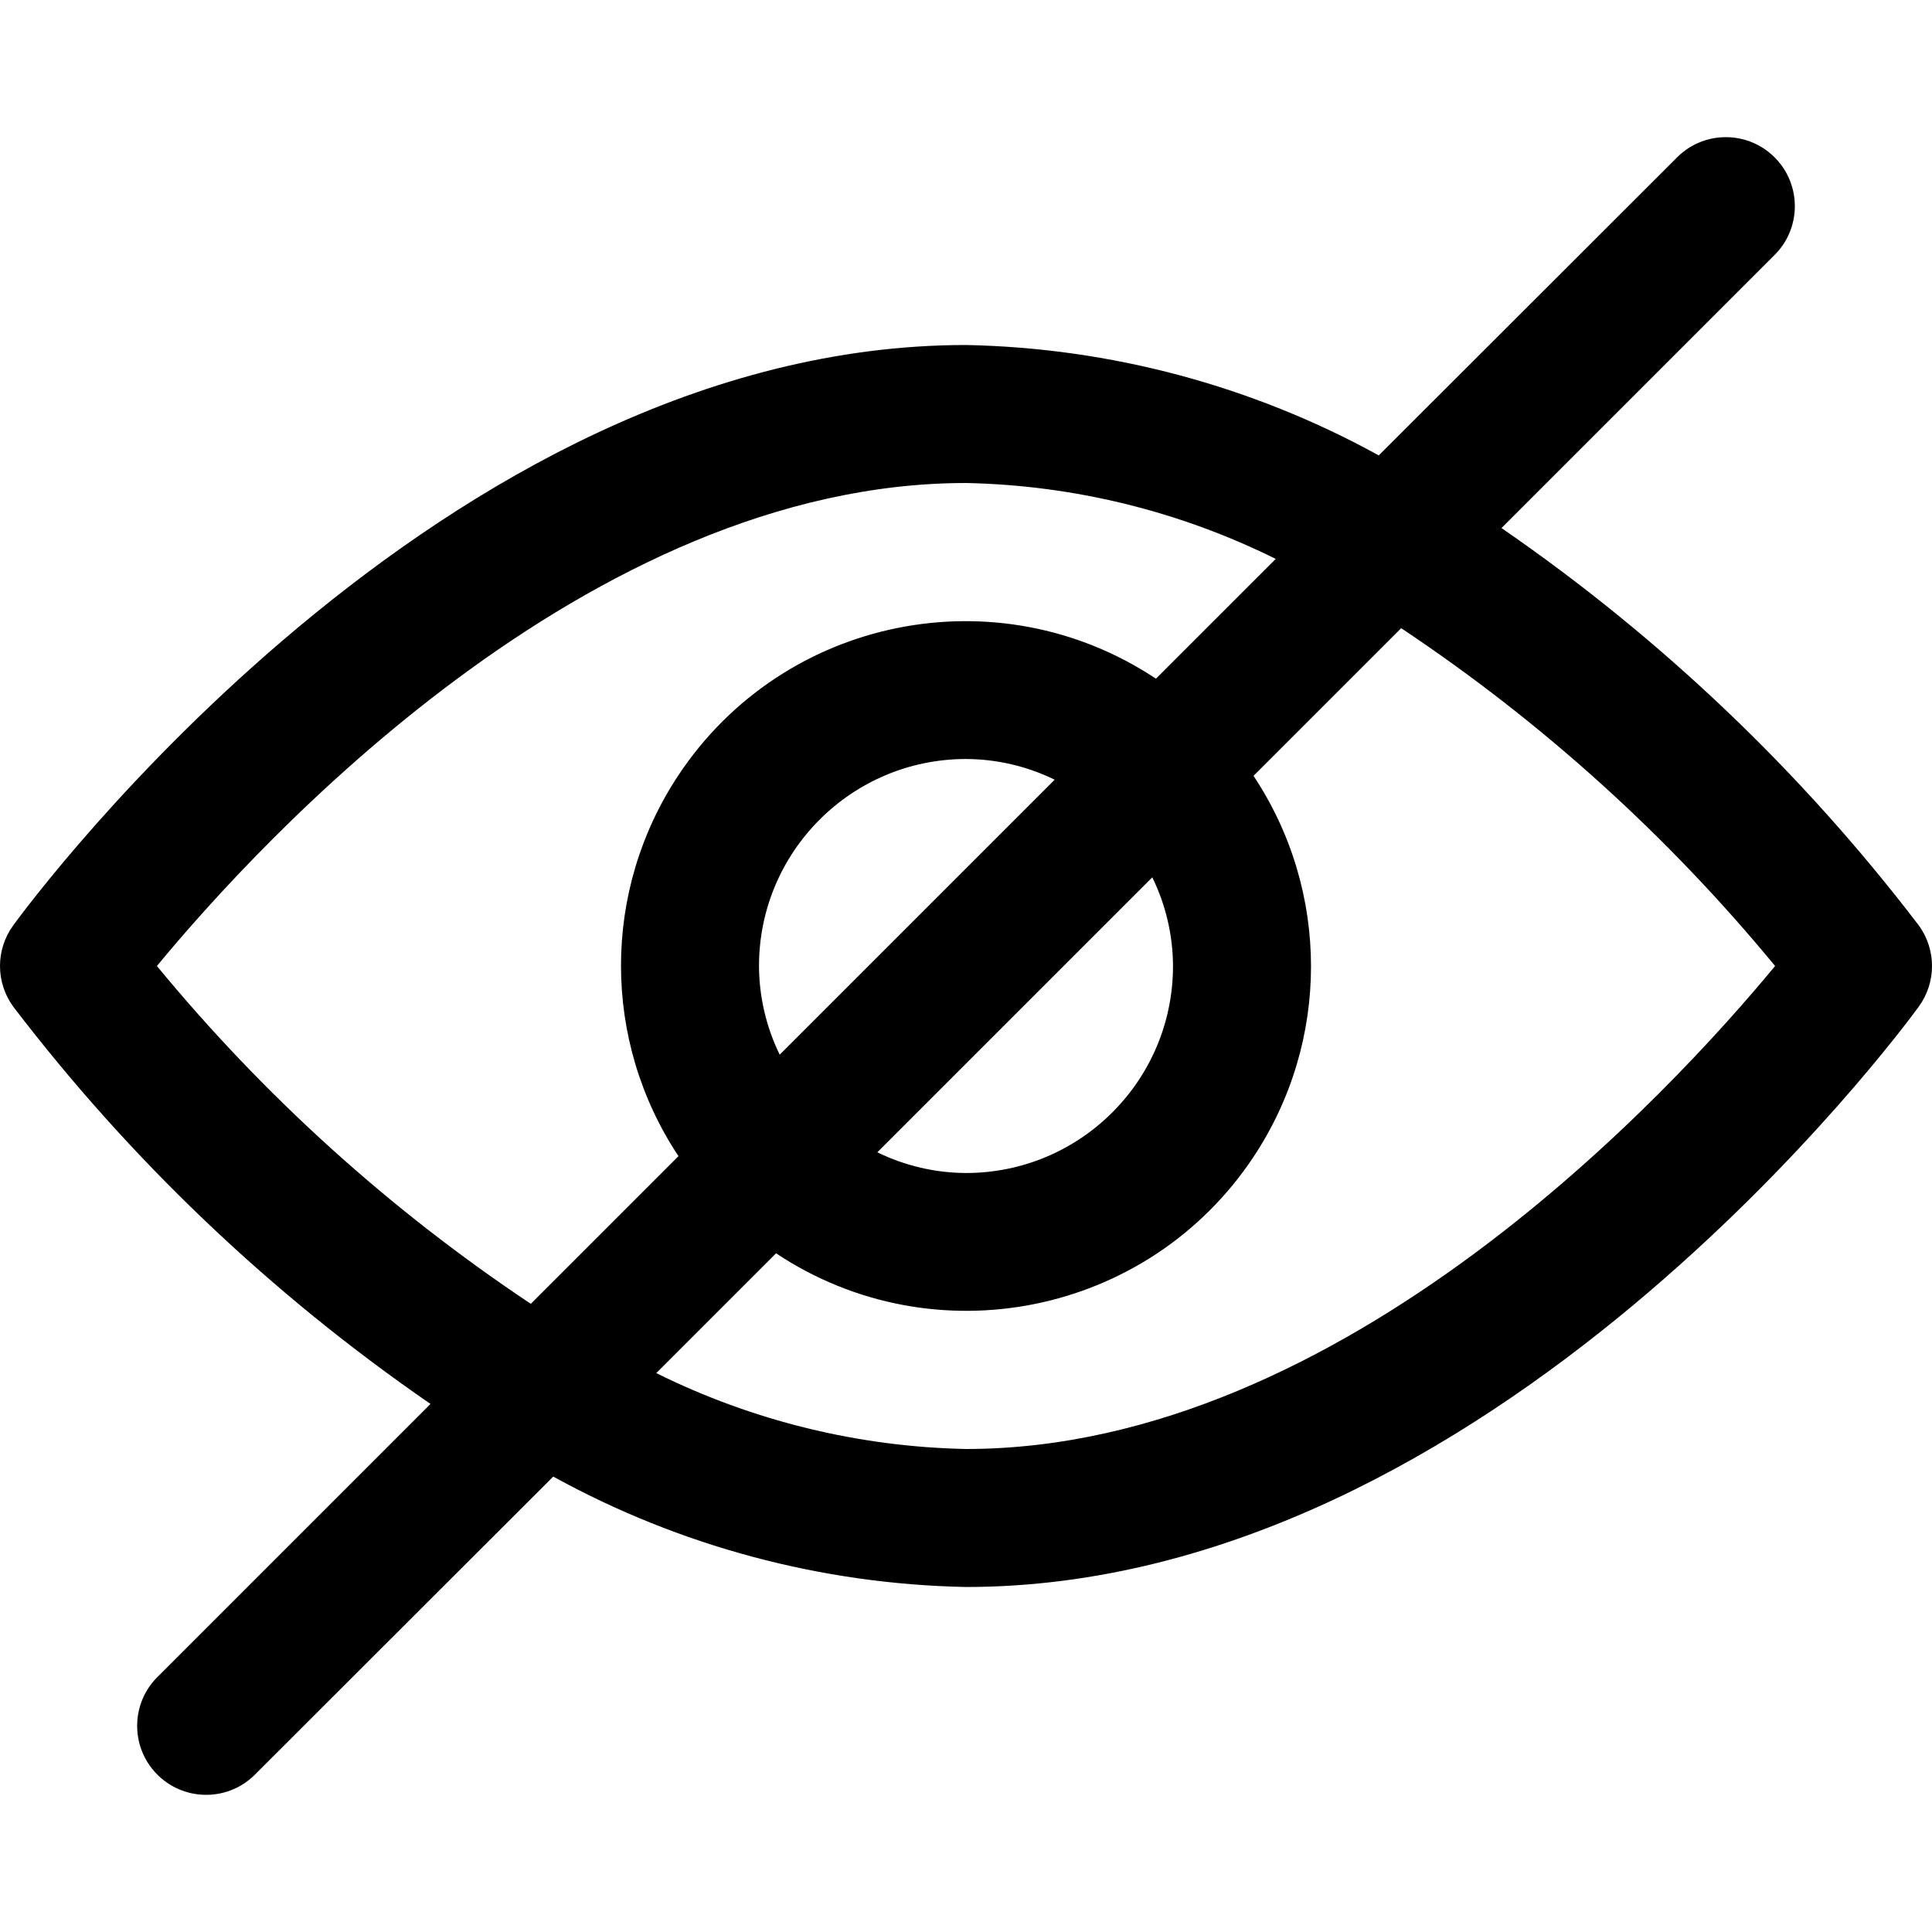
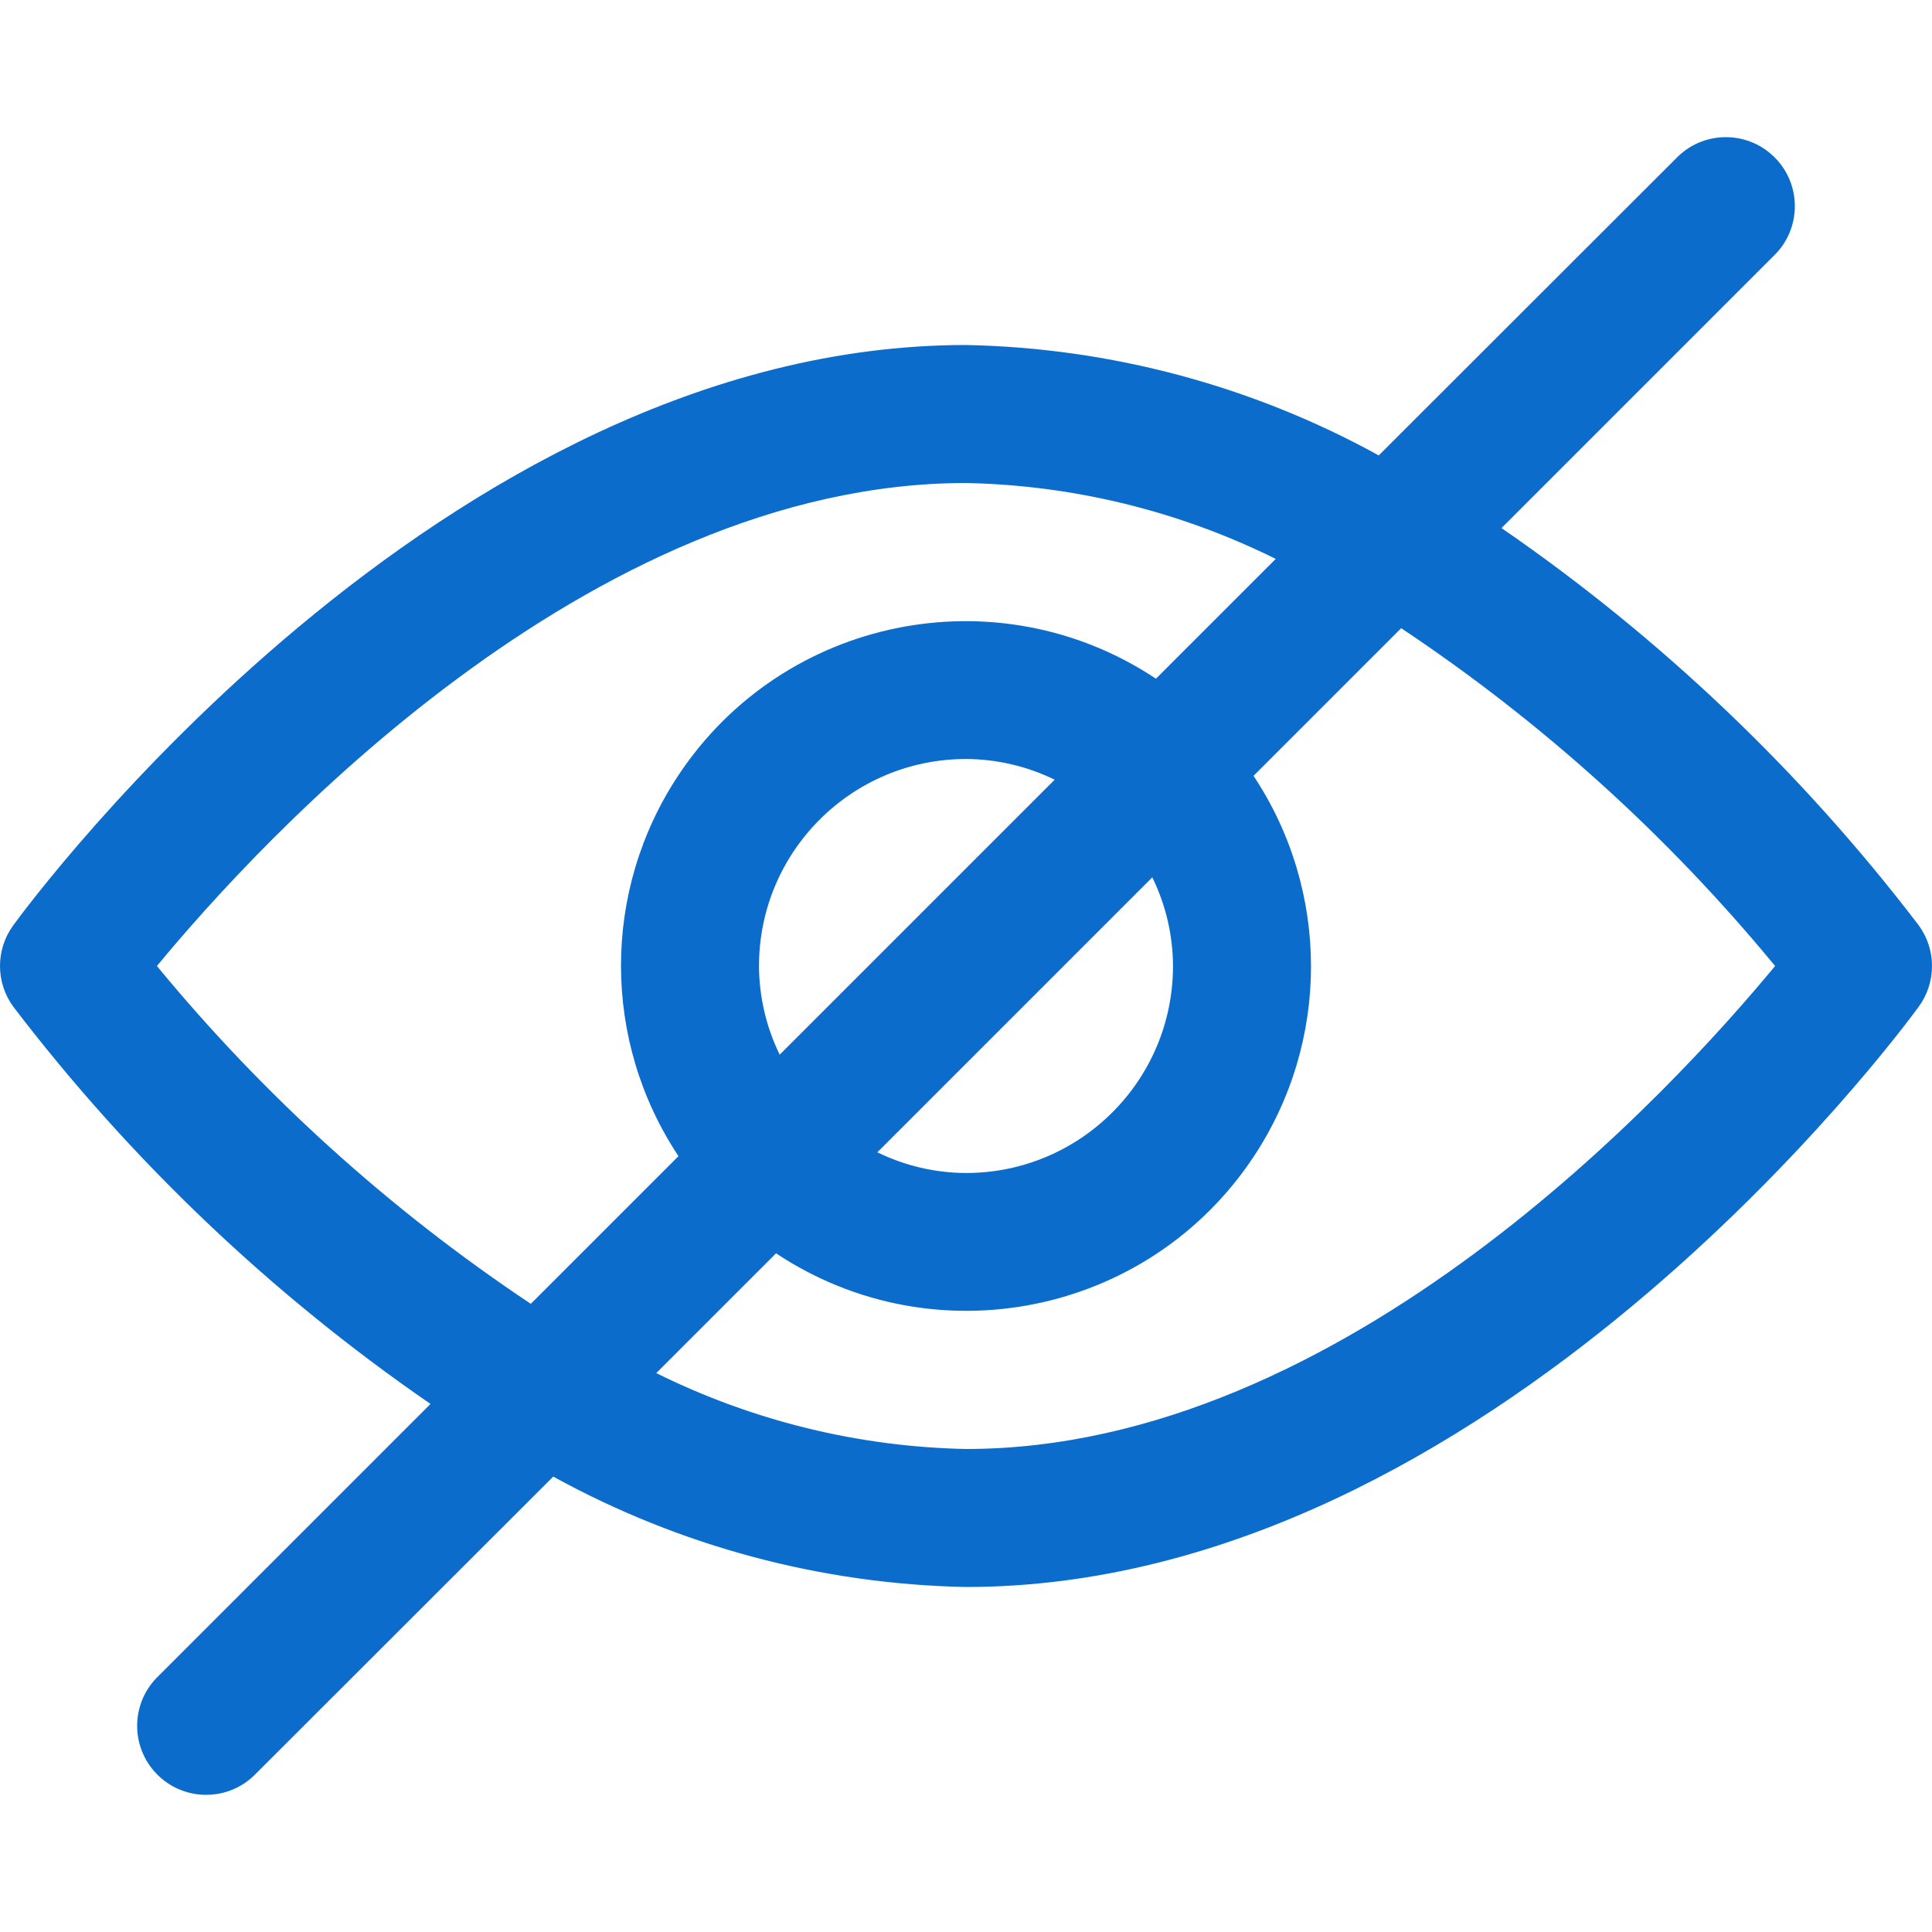
<svg xmlns="http://www.w3.org/2000/svg" version="1.1" id="Capa_1" x="0px" y="0px" viewBox="0 0 477.871 477.871" style="enable-background:new 0 0 477.871 477.871;" xml:space="preserve">
  <g>
    <g>
-       <path d="M474.609,228.901c-29.006-38.002-63.843-71.175-103.219-98.287l67.345-67.345c6.78-6.548,6.968-17.352,0.42-24.132    c-6.548-6.78-17.352-6.968-24.132-0.42c-0.142,0.137-0.282,0.277-0.42,0.42l-73.574,73.506    c-31.317-17.236-66.353-26.607-102.093-27.307C109.229,85.336,7.529,223.03,3.262,228.9c-4.349,5.983-4.349,14.087,0,20.07    c29.006,38.002,63.843,71.175,103.219,98.287l-67.345,67.345c-6.78,6.548-6.968,17.352-0.42,24.132    c6.548,6.78,17.352,6.968,24.132,0.42c0.142-0.137,0.282-0.277,0.42-0.42l73.574-73.506    c31.317,17.236,66.353,26.607,102.093,27.307c129.707,0,231.407-137.694,235.674-143.565    C478.959,242.988,478.959,234.884,474.609,228.901z M131.296,322.494c-34.767-23.156-65.931-51.311-92.484-83.558    c25.122-30.43,106.598-119.467,200.124-119.467c26.609,0.538,52.77,6.949,76.612,18.773L285.92,167.87    c-39.2-26.025-92.076-15.345-118.101,23.855c-18.958,28.555-18.958,65.691,0,94.246L131.296,322.494z M285.016,217.005    c3.34,6.83,5.091,14.328,5.12,21.931c0,28.277-22.923,51.2-51.2,51.2c-7.603-0.029-15.101-1.78-21.931-5.12L285.016,217.005z     M192.856,260.866c-3.34-6.83-5.091-14.328-5.12-21.931c0-28.277,22.923-51.2,51.2-51.2c7.603,0.029,15.101,1.78,21.931,5.12    L192.856,260.866z M238.936,358.402c-26.609-0.538-52.769-6.949-76.612-18.773l29.628-29.628    c39.2,26.025,92.076,15.345,118.101-23.855c18.958-28.555,18.958-65.691,0-94.246l36.523-36.523    c34.767,23.156,65.931,51.312,92.484,83.558C413.937,269.366,332.461,358.402,238.936,358.402z" />
+       <path d="M474.609,228.901c-29.006-38.002-63.843-71.175-103.219-98.287l67.345-67.345c6.78-6.548,6.968-17.352,0.42-24.132    c-6.548-6.78-17.352-6.968-24.132-0.42c-0.142,0.137-0.282,0.277-0.42,0.42l-73.574,73.506    c-31.317-17.236-66.353-26.607-102.093-27.307C109.229,85.336,7.529,223.03,3.262,228.9c-4.349,5.983-4.349,14.087,0,20.07    c29.006,38.002,63.843,71.175,103.219,98.287l-67.345,67.345c-6.78,6.548-6.968,17.352-0.42,24.132    c6.548,6.78,17.352,6.968,24.132,0.42c0.142-0.137,0.282-0.277,0.42-0.42l73.574-73.506    c31.317,17.236,66.353,26.607,102.093,27.307c129.707,0,231.407-137.694,235.674-143.565    C478.959,242.988,478.959,234.884,474.609,228.901z M131.296,322.494c-34.767-23.156-65.931-51.311-92.484-83.558    c25.122-30.43,106.598-119.467,200.124-119.467c26.609,0.538,52.77,6.949,76.612,18.773L285.92,167.87    c-39.2-26.025-92.076-15.345-118.101,23.855c-18.958,28.555-18.958,65.691,0,94.246L131.296,322.494z M285.016,217.005    c3.34,6.83,5.091,14.328,5.12,21.931c0,28.277-22.923,51.2-51.2,51.2c-7.603-0.029-15.101-1.78-21.931-5.12L285.016,217.005z     M192.856,260.866c-3.34-6.83-5.091-14.328-5.12-21.931c0-28.277,22.923-51.2,51.2-51.2c7.603,0.029,15.101,1.78,21.931,5.12    L192.856,260.866z M238.936,358.402c-26.609-0.538-52.769-6.949-76.612-18.773l29.628-29.628    c39.2,26.025,92.076,15.345,118.101-23.855c18.958-28.555,18.958-65.691,0-94.246l36.523-36.523    c34.767,23.156,65.931,51.312,92.484,83.558C413.937,269.366,332.461,358.402,238.936,358.402z" fill="#0B6CCB" />
    </g>
  </g>
  <g>
</g>
  <g>
</g>
  <g>
</g>
  <g>
</g>
  <g>
</g>
  <g>
</g>
  <g>
</g>
  <g>
</g>
  <g>
</g>
  <g>
</g>
  <g>
</g>
  <g>
</g>
  <g>
</g>
  <g>
</g>
  <g>
</g>
</svg>
